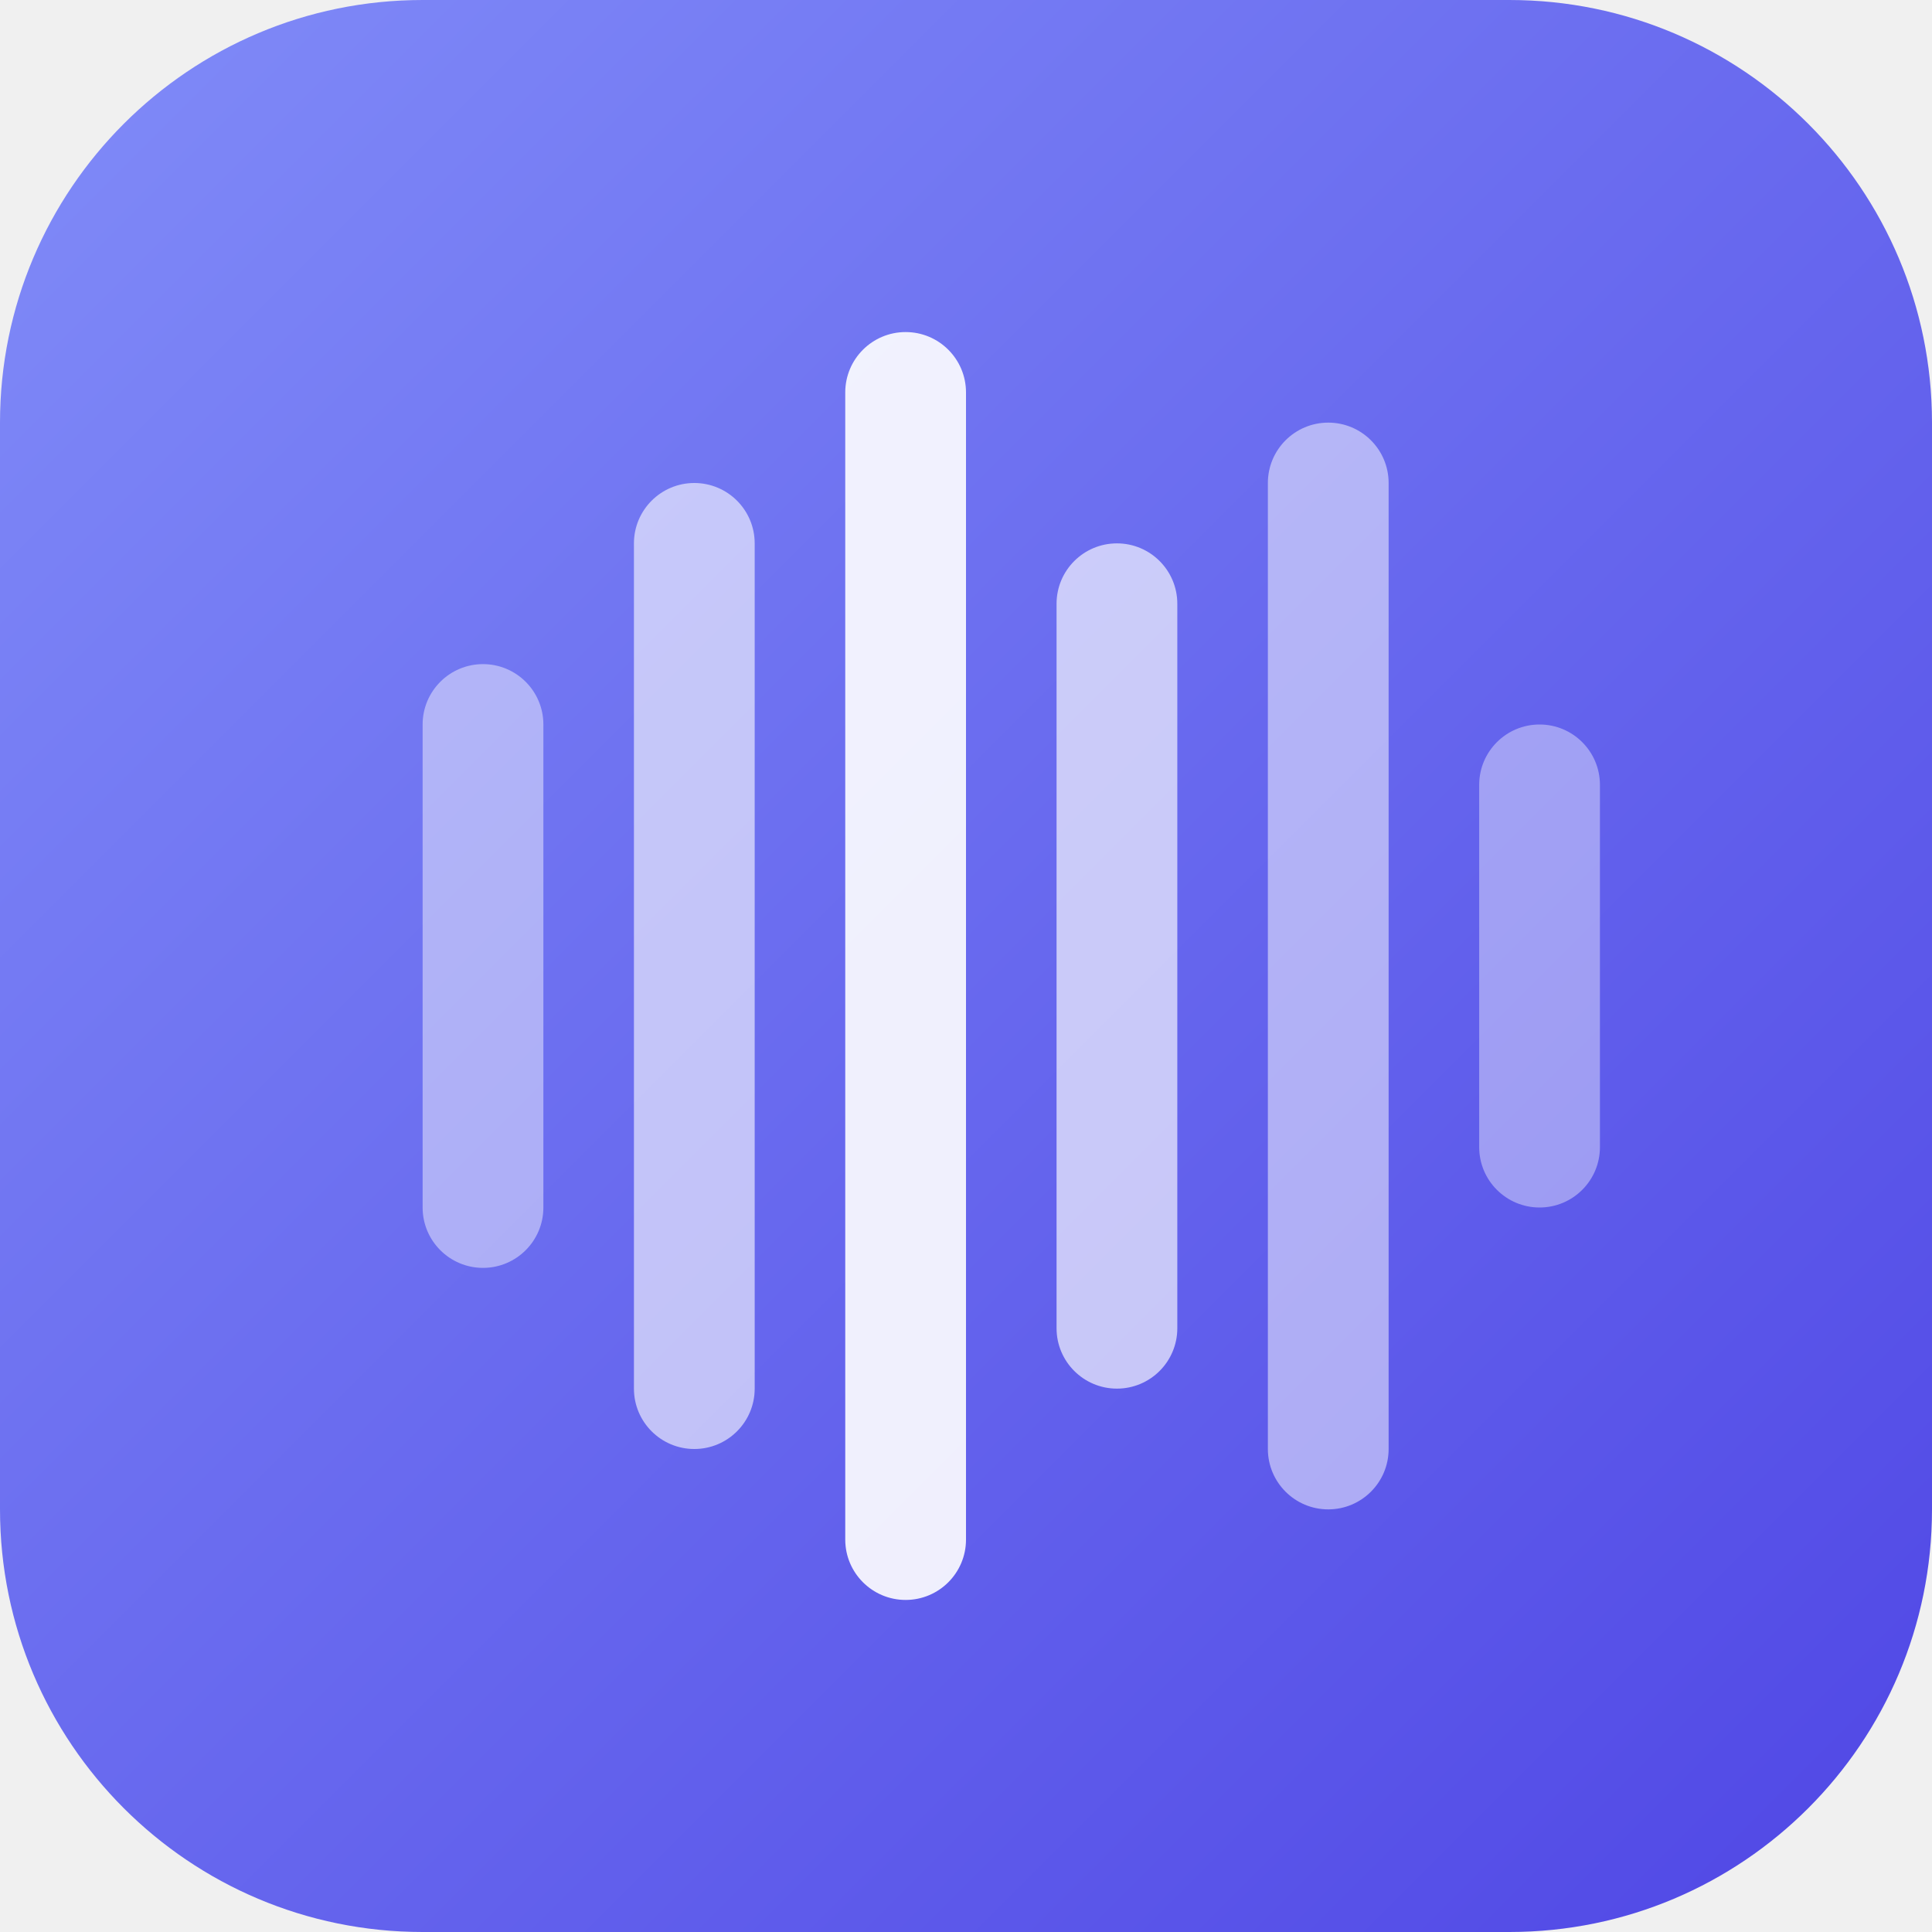
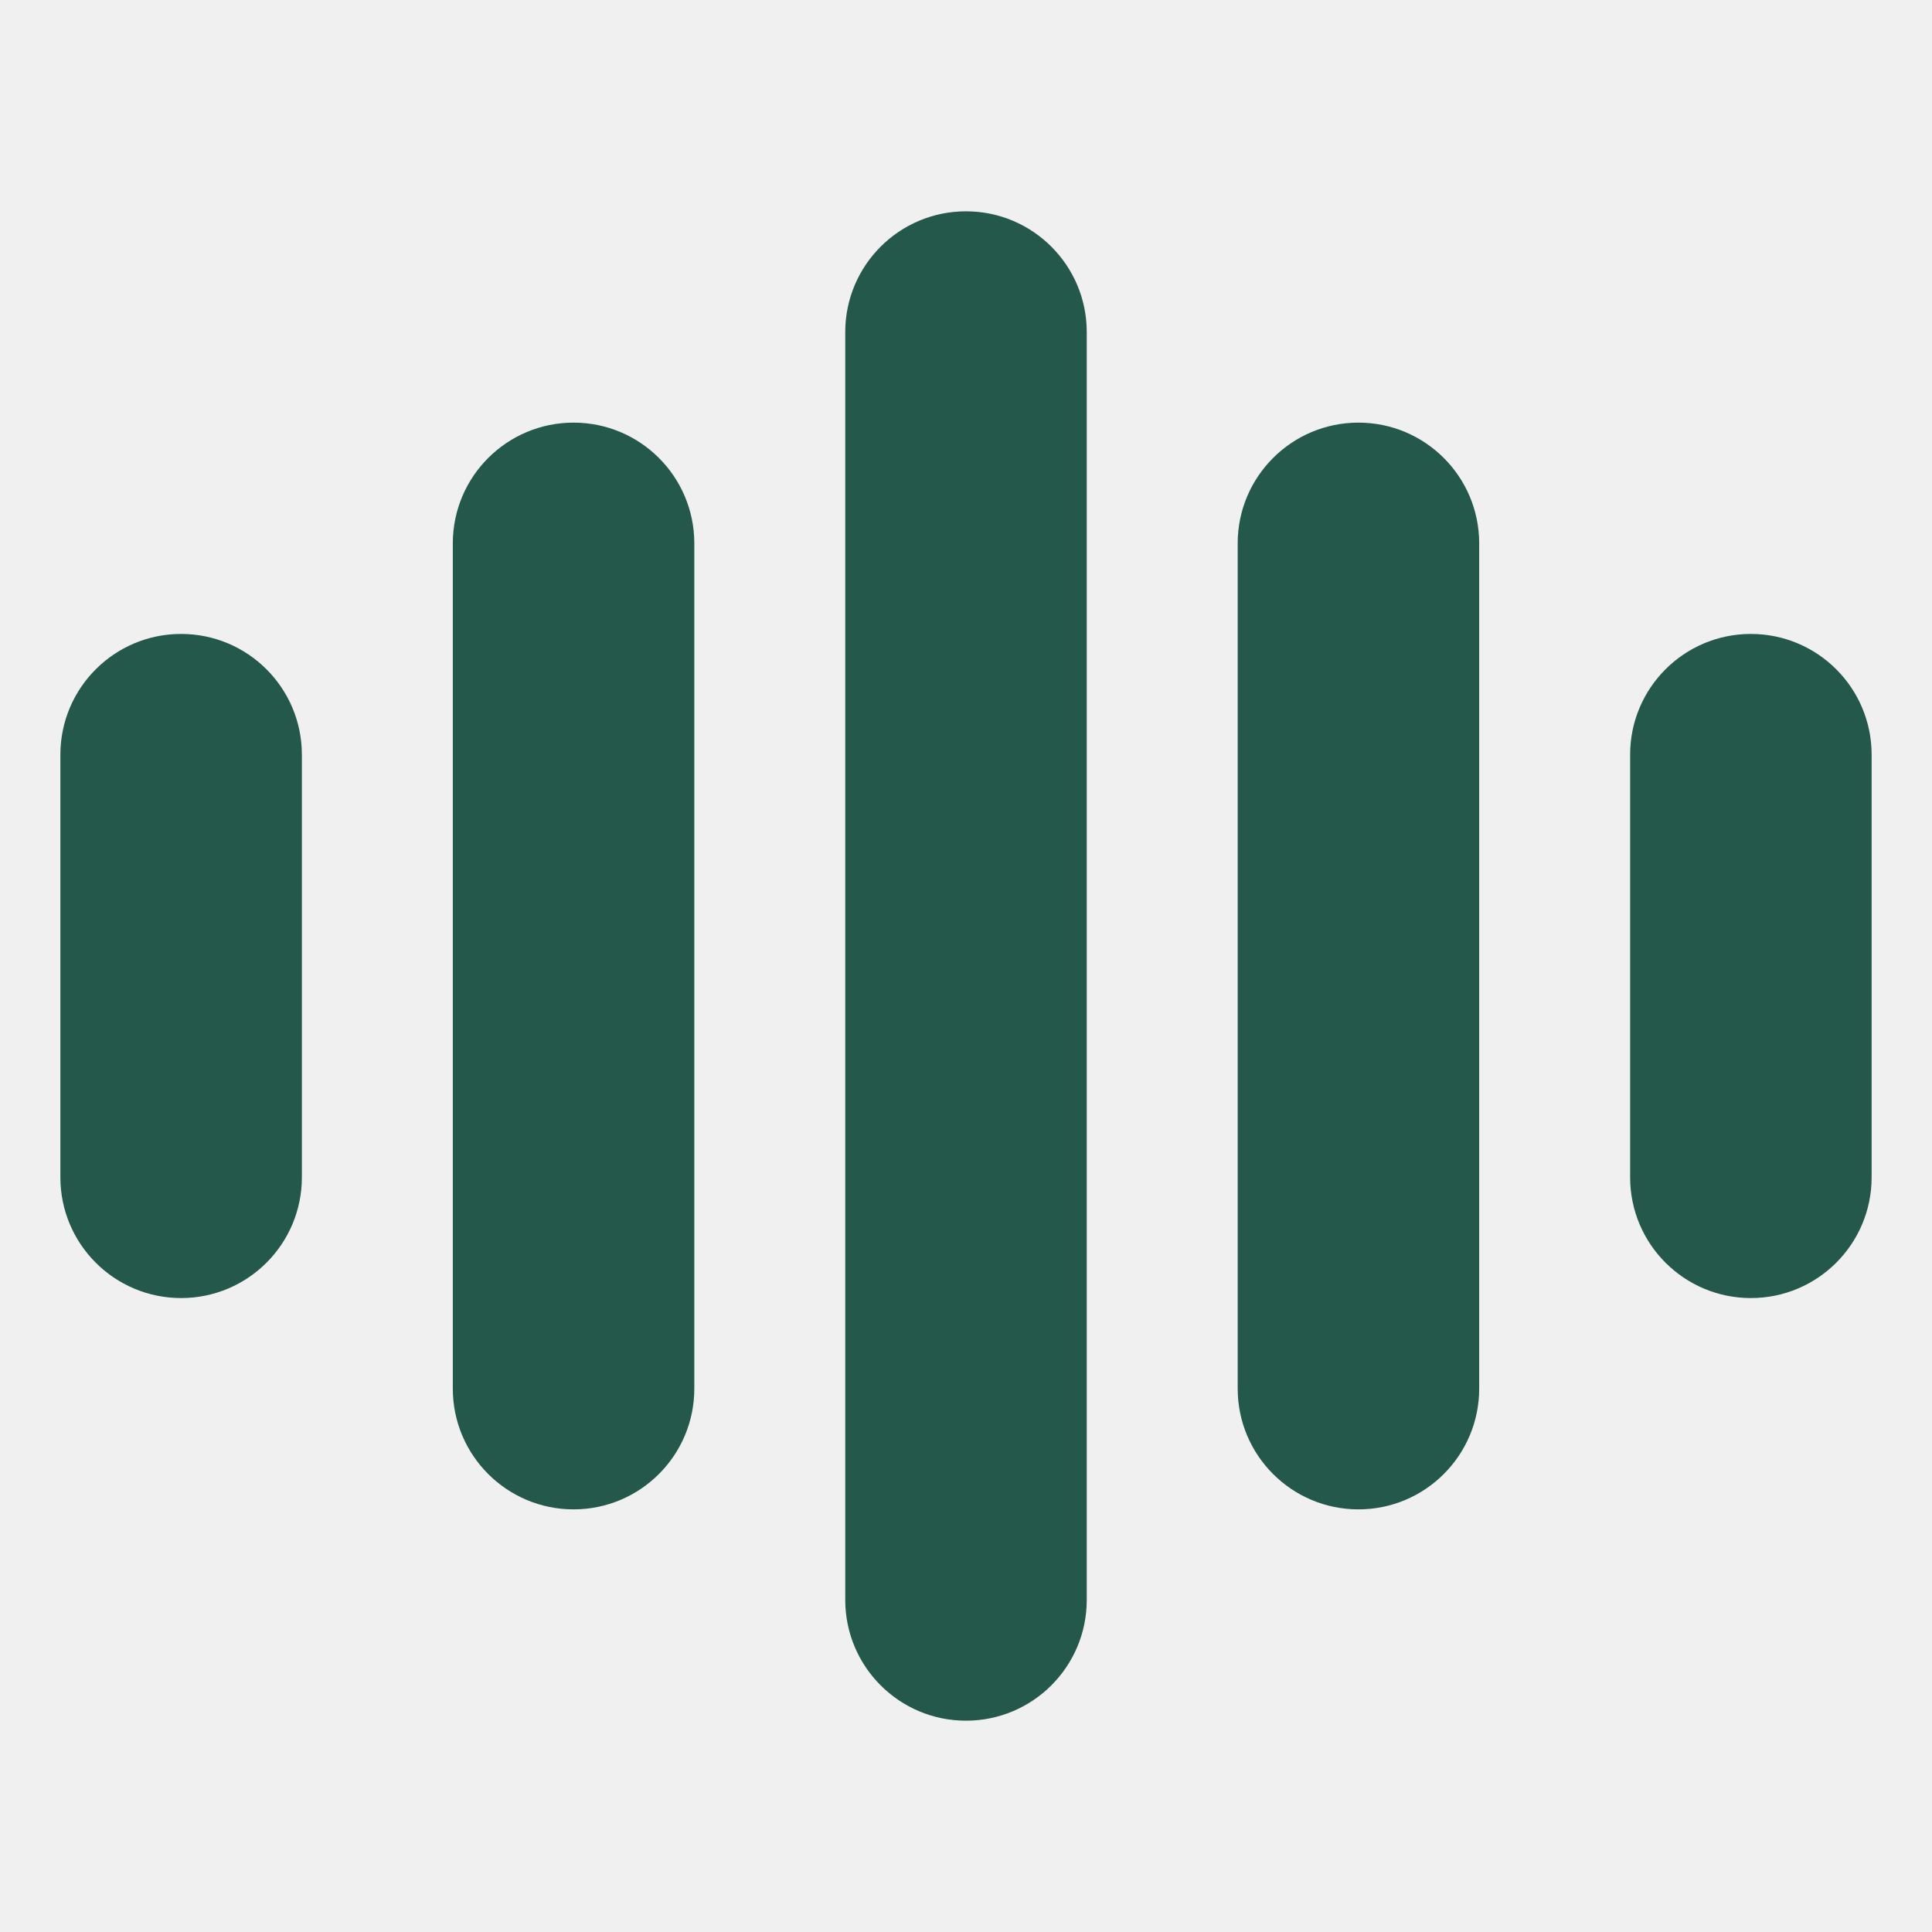
<svg xmlns="http://www.w3.org/2000/svg" viewBox="0 0 128 128">
-   <defs>
-     <linearGradient id="bg" x1="0" y1="0" x2="1" y2="1">
-       <stop offset="0" stop-color="#818cf8" />
-       <stop offset="1" stop-color="#4f46e5" />
-     </linearGradient>
-   </defs>
-   <rect width="128" height="128" rx="28" fill="url(#bg)" />
-   <g fill="#fff" stroke="none">
-     <rect x="28" y="44" width="8" height="40" rx="4" opacity="0.45" />
-     <rect x="42" y="32" width="8" height="64" rx="4" opacity="0.6" />
-     <rect x="56" y="22" width="8" height="84" rx="4" opacity="0.9" />
-     <rect x="70" y="36" width="8" height="56" rx="4" opacity="0.65" />
-     <rect x="84" y="28" width="8" height="72" rx="4" opacity="0.5" />
-     <rect x="98" y="48" width="8" height="32" rx="4" opacity="0.4" />
+   <g fill="#24584a">
+     <rect x="4" y="42" width="16" height="44" rx="8" />
+     <rect x="30" y="28" width="16" height="72" rx="8" />
+     <rect x="56" y="14" width="16" height="100" rx="8" />
+     <rect x="82" y="28" width="16" height="72" rx="8" />
+     <rect x="108" y="42" width="16" height="44" rx="8" />
  </g>
</svg>
